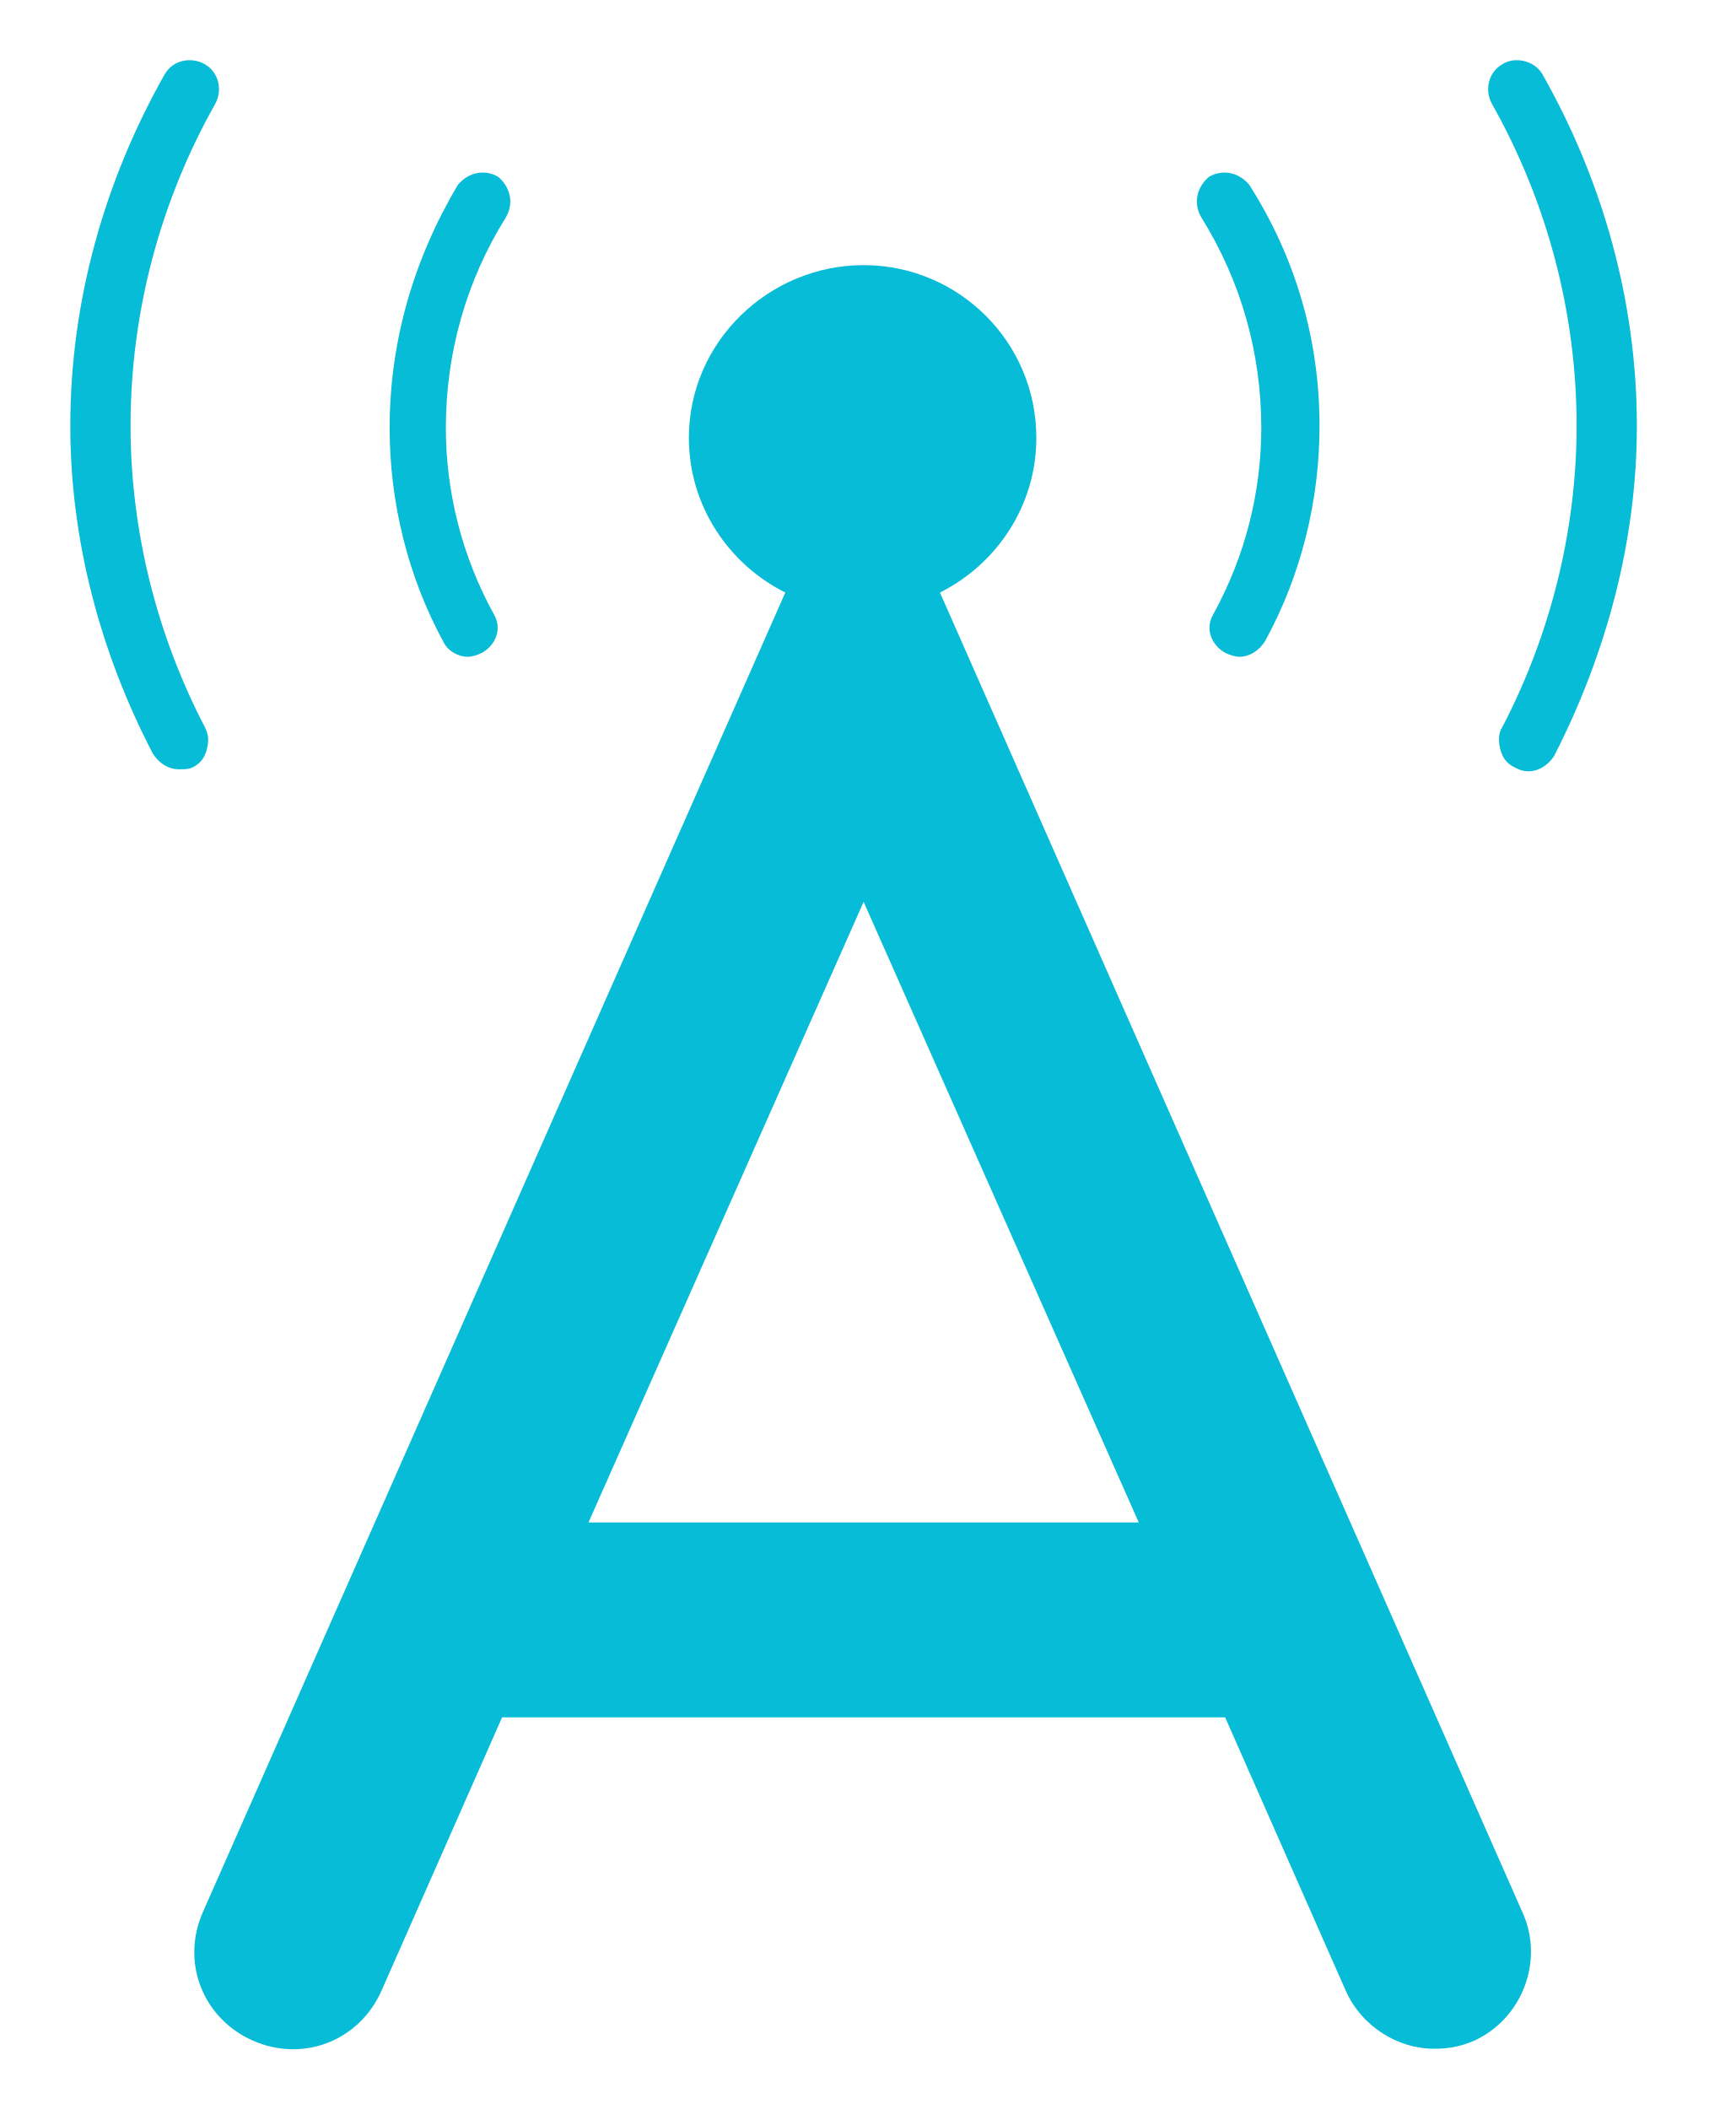
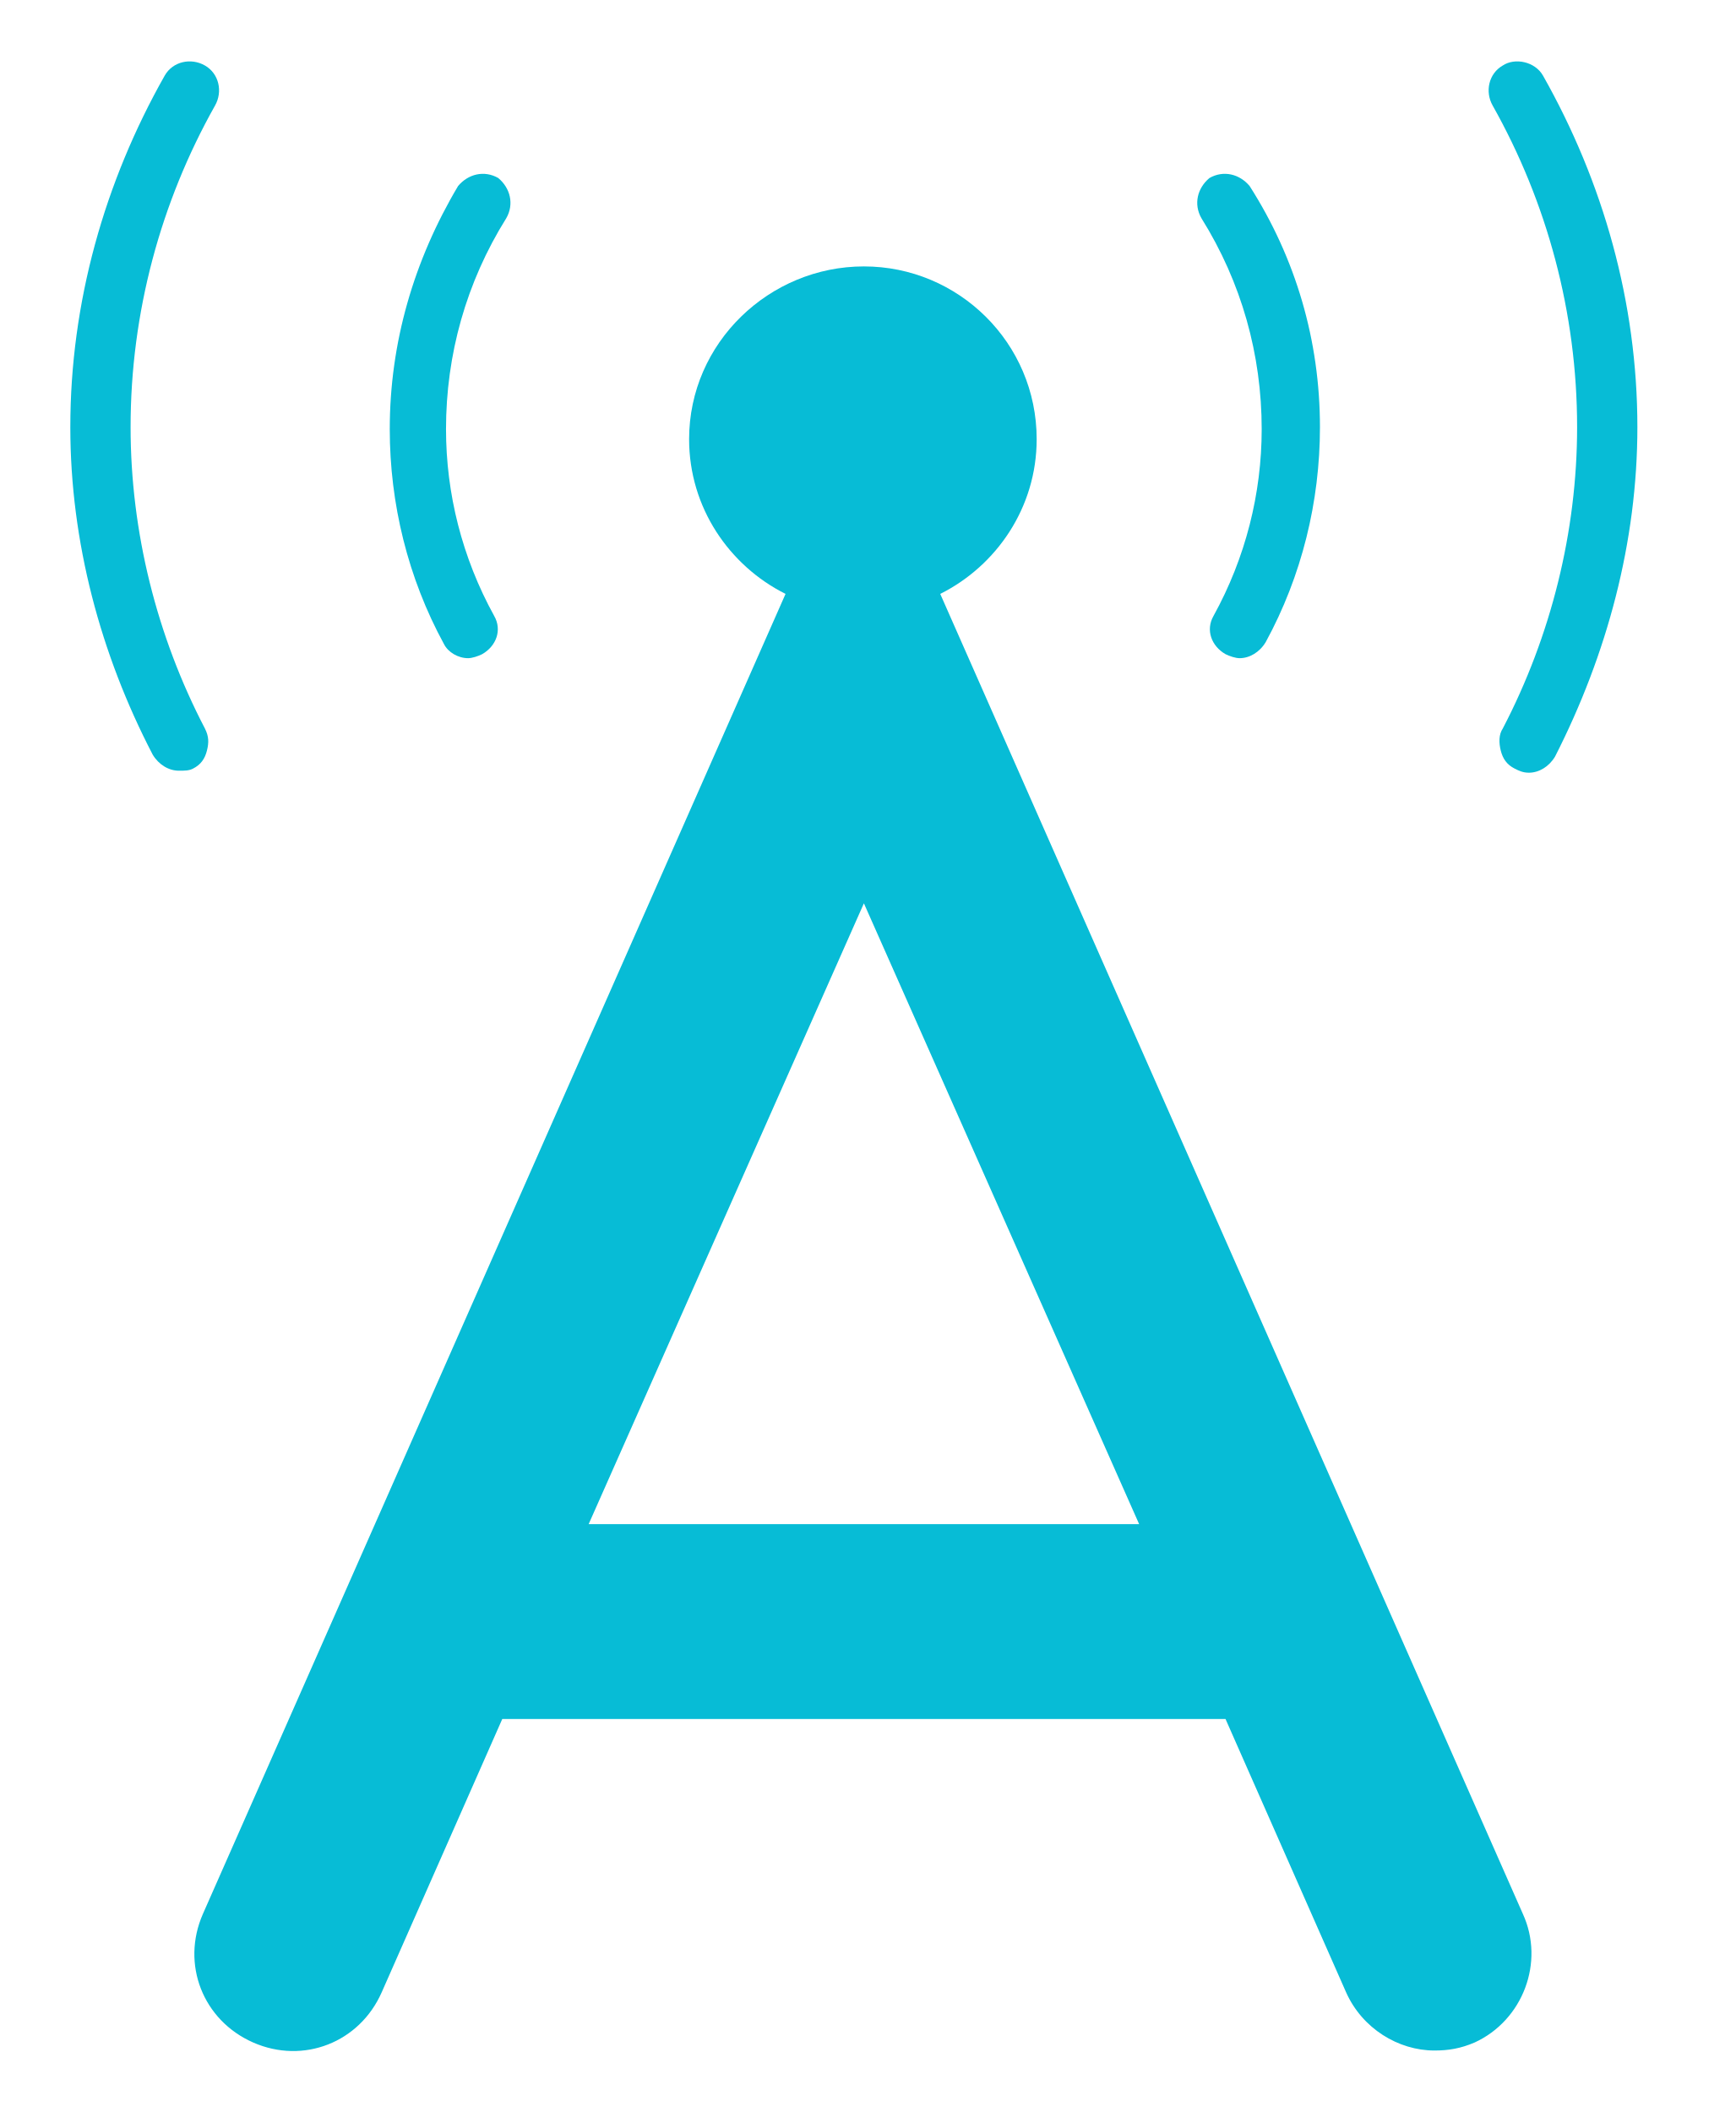
- <svg xmlns="http://www.w3.org/2000/svg" version="1.1" baseProfile="basic" id="Layer_1" x="0px" y="0px" viewBox="0 0 8.64 10.5" xml:space="preserve" width="20">
+ <svg xmlns="http://www.w3.org/2000/svg" version="1.1" baseProfile="basic" id="Layer_1" x="0px" y="0px" viewBox="0 0 8.64 10.5" xml:space="preserve" width="300" height="365">
  <g>
    <path style="fill:#07BCD6;" d="M7.58,9.52L4.68,2.95c0.28-0.14,0.48-0.43,0.48-0.77c0-0.48-0.39-0.86-0.86-0.86S3.43,1.7,3.43,2.18   c0,0.34,0.2,0.63,0.48,0.77L1.01,9.52c-0.11,0.25,0,0.53,0.25,0.64c0.25,0.11,0.53,0,0.64-0.25l0.6-1.36h3.6l0.6,1.36   c0.08,0.18,0.26,0.29,0.44,0.29c0.07,0,0.13-0.01,0.2-0.04C7.58,10.05,7.69,9.76,7.58,9.52 M2.93,7.58L4.3,4.49l1.37,3.09H2.93z" />
    <path style="fill:#07BCD6;" d="M0.82,0.37c0.04-0.07,0.13-0.09,0.2-0.05c0.07,0.04,0.09,0.13,0.05,0.2C0.8,1,0.65,1.55,0.65,2.12   c0,0.52,0.13,1.04,0.37,1.5c0.02,0.04,0.02,0.07,0.01,0.11C1.02,3.77,1,3.8,0.96,3.82C0.94,3.83,0.92,3.83,0.89,3.83   c-0.05,0-0.1-0.03-0.13-0.08C0.5,3.25,0.35,2.69,0.35,2.12C0.35,1.5,0.52,0.9,0.82,0.37" />
    <path style="fill:#07BCD6;" d="M2.33,3.27c0.02,0,0.05-0.01,0.07-0.02c0.07-0.04,0.1-0.12,0.06-0.19C2.3,2.77,2.22,2.45,2.22,2.13   c0-0.37,0.1-0.73,0.3-1.05c0.04-0.07,0.02-0.15-0.04-0.2c-0.07-0.04-0.15-0.02-0.2,0.04C2.06,1.29,1.94,1.7,1.94,2.13   c0,0.37,0.09,0.74,0.27,1.07C2.23,3.24,2.28,3.27,2.33,3.27" />
    <path style="fill:#07BCD6;" d="M7.68,0.37C7.64,0.3,7.54,0.28,7.48,0.32c-0.07,0.04-0.09,0.13-0.05,0.2C7.7,1,7.85,1.55,7.85,2.12   c0,0.52-0.13,1.04-0.37,1.5C7.46,3.65,7.46,3.69,7.47,3.73C7.48,3.77,7.5,3.8,7.54,3.82c0.02,0.01,0.04,0.02,0.07,0.02   c0.05,0,0.1-0.03,0.13-0.08C8,3.25,8.15,2.69,8.15,2.12C8.15,1.5,7.98,0.9,7.68,0.37" />
    <path style="fill:#07BCD6;" d="M6.17,3.27c-0.02,0-0.05-0.01-0.07-0.02c-0.07-0.04-0.1-0.12-0.06-0.19   C6.2,2.77,6.28,2.45,6.28,2.13c0-0.37-0.1-0.73-0.3-1.05c-0.04-0.07-0.02-0.15,0.04-0.2c0.07-0.04,0.15-0.02,0.2,0.04   c0.23,0.36,0.35,0.77,0.35,1.2c0,0.37-0.09,0.74-0.27,1.07C6.27,3.24,6.22,3.27,6.17,3.27" />
  </g>
</svg>
